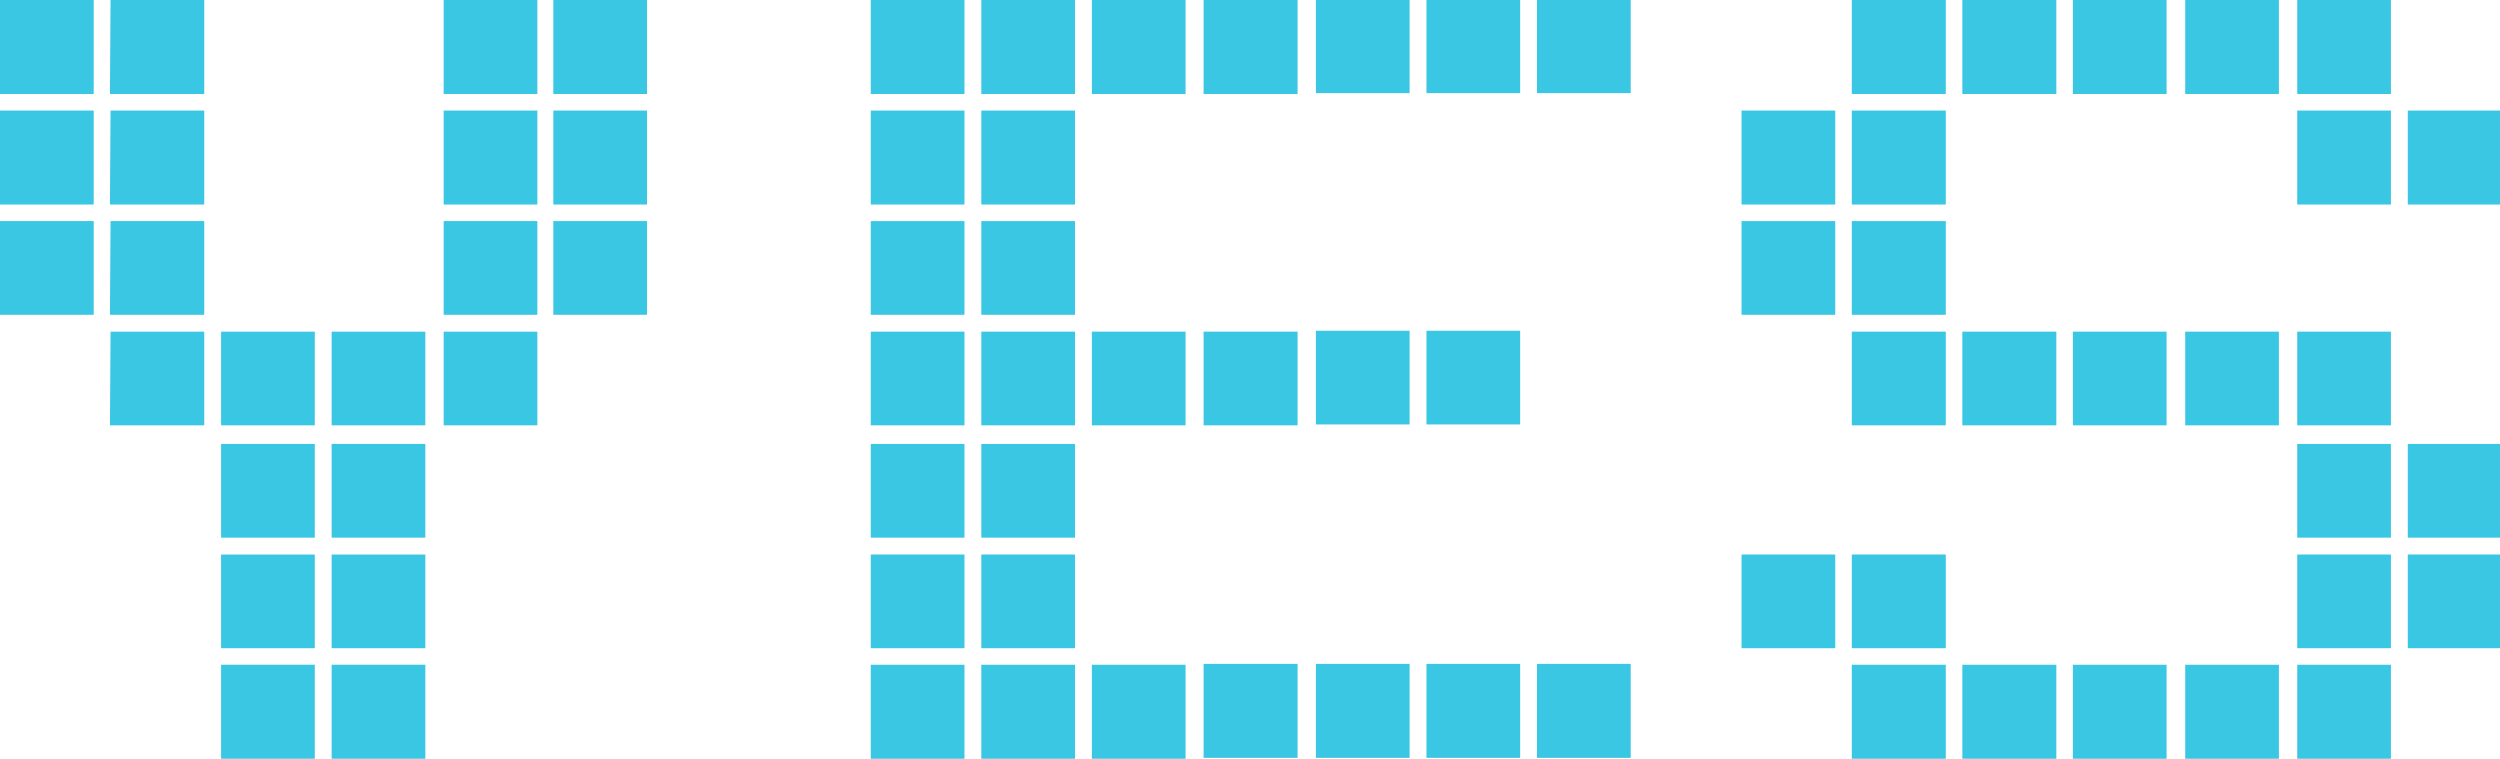
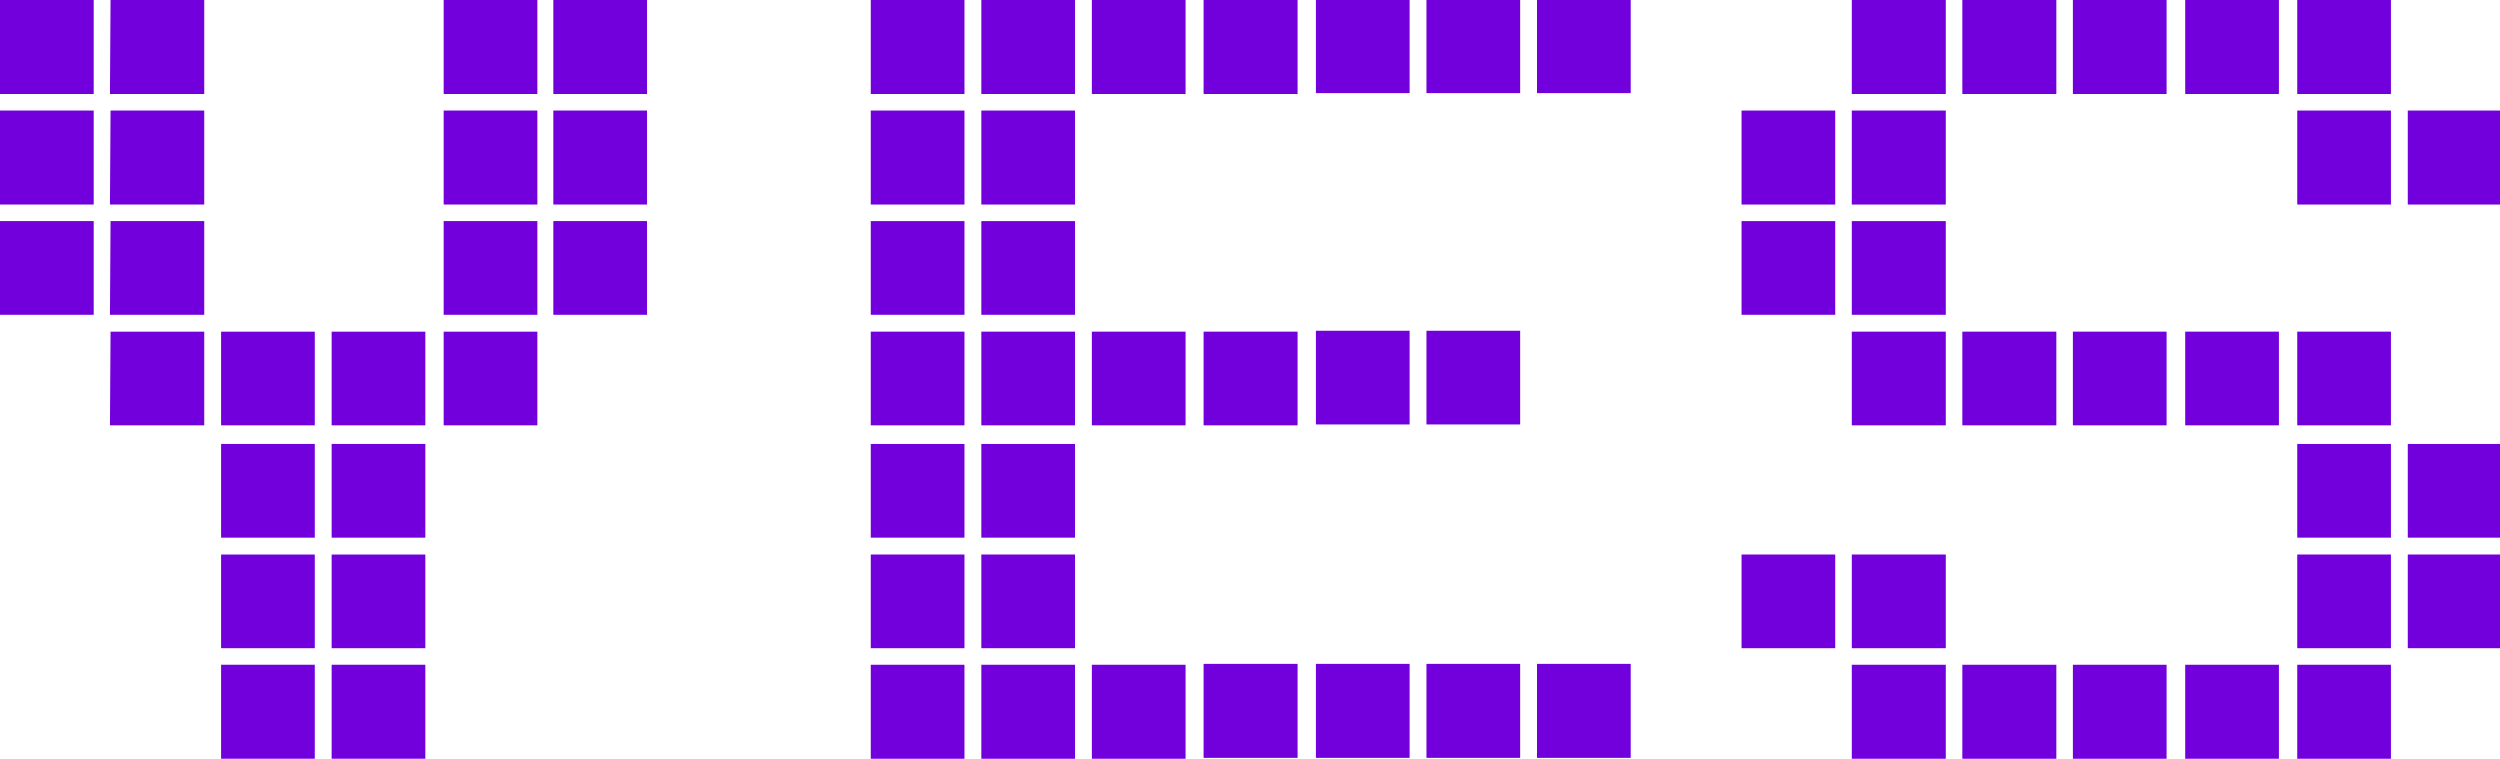
<svg xmlns="http://www.w3.org/2000/svg" id="Layer_4" data-name="Layer 4" viewBox="0 0 84.58 25.66">
  <defs>
    <style>
      .cls-1 {
-         fill: #3ac7e3;
+         fill: #7200dd;
      }
    </style>
  </defs>
  <g>
    <path class="cls-1" d="M914.28,848.54h3.17v3.18h-3.17Zm0,3.74h3.17v3.18h-3.17Zm0,3.74h3.17v3.17h-3.17Zm3.74-7.48h3.17v3.18H918Zm0,3.74h3.17v3.18H918Zm0,3.74h3.17v3.17H918Zm0,3.74h3.17v3.17H918Zm3.74,0h3.17v3.17h-3.17Zm0,3.8h3.17v3.17h-3.17Zm0,3.74h3.17v3.17h-3.17Zm0,3.73h3.17v3.18h-3.17Zm3.74-11.27h3.17v3.17H925.5Zm0,3.8h3.17v3.17H925.5Zm0,3.74h3.17v3.17H925.5Zm0,3.73h3.17v3.18H925.5Zm3.79-22.49h3.17v3.18h-3.17Zm0,3.74h3.17v3.18h-3.17Zm0,3.74h3.17v3.17h-3.17Zm0,3.74h3.17v3.17h-3.17ZM933,848.54h3.17v3.18H933Zm0,3.74h3.17v3.18H933Zm0,3.74h3.17v3.17H933Z" transform="translate(-914.28 -848.54)" />
    <path class="cls-1" d="M943.74,848.54h3.17v3.18h-3.17Zm0,3.74h3.17v3.18h-3.17Zm0,3.74h3.17v3.17h-3.17Zm0,3.74h3.17v3.17h-3.17Zm0,3.8h3.17v3.17h-3.17Zm0,3.74h3.17v3.17h-3.17Zm0,3.73h3.17v3.18h-3.17Zm3.74-22.49h3.17v3.18h-3.17Zm0,3.74h3.17v3.18h-3.17Zm0,3.74h3.17v3.17h-3.17Zm0,3.74h3.17v3.17h-3.17Zm0,3.8h3.17v3.17h-3.17Zm0,3.74h3.17v3.17h-3.17Zm0,3.73h3.17v3.18h-3.17Zm3.74-22.49h3.17v3.18h-3.17Zm0,11.22h3.17v3.17h-3.17Zm0,11.27h3.17v3.18h-3.17ZM955,848.54h3.18v3.18H955Zm0,11.22h3.18v3.17H955ZM955,871h3.18v3.18H955Zm3.8-22.49h3.17v3.18h-3.17Zm0,11.22h3.17v3.17h-3.17Zm0,11.27h3.17v3.18h-3.17Zm3.74-22.49h3.17v3.18h-3.17Zm0,11.22h3.17v3.17h-3.17Zm0,11.27h3.17v3.18h-3.17Zm3.74-22.49h3.17v3.18h-3.17Zm0,22.49h3.17v3.18h-3.17Z" transform="translate(-914.28 -848.54)" />
    <path class="cls-1" d="M973.2,852.28h3.17v3.18H973.2Zm0,3.74h3.17v3.17H973.2Zm0,11.28h3.17v3.17H973.2Zm3.73-18.76h3.18v3.18h-3.18Zm0,3.74h3.18v3.18h-3.18Zm0,3.74h3.18v3.17h-3.18Zm0,3.74h3.18v3.17h-3.18Zm0,7.54h3.18v3.17h-3.18Zm0,3.73h3.18v3.18h-3.18Zm3.74-22.49h3.18v3.18h-3.18Zm0,11.22h3.18v3.17h-3.18Zm0,11.27h3.18v3.18h-3.18Zm3.74-22.49h3.17v3.18h-3.17Zm0,11.22h3.17v3.17h-3.17Zm0,11.27h3.17v3.18h-3.17Zm3.8-22.49h3.17v3.18h-3.17Zm0,11.22h3.17v3.17h-3.17Zm0,11.27h3.17v3.18h-3.17ZM992,848.54h3.17v3.18H992Zm0,3.74h3.17v3.18H992Zm0,7.48h3.17v3.17H992Zm0,3.8h3.17v3.17H992Zm0,3.74h3.17v3.17H992Zm0,3.73h3.17v3.18H992Zm3.74-18.75h3.17v3.18h-3.17Zm0,11.28h3.17v3.17h-3.17Zm0,3.74h3.17v3.17h-3.17Z" transform="translate(-914.28 -848.54)" />
  </g>
</svg>
